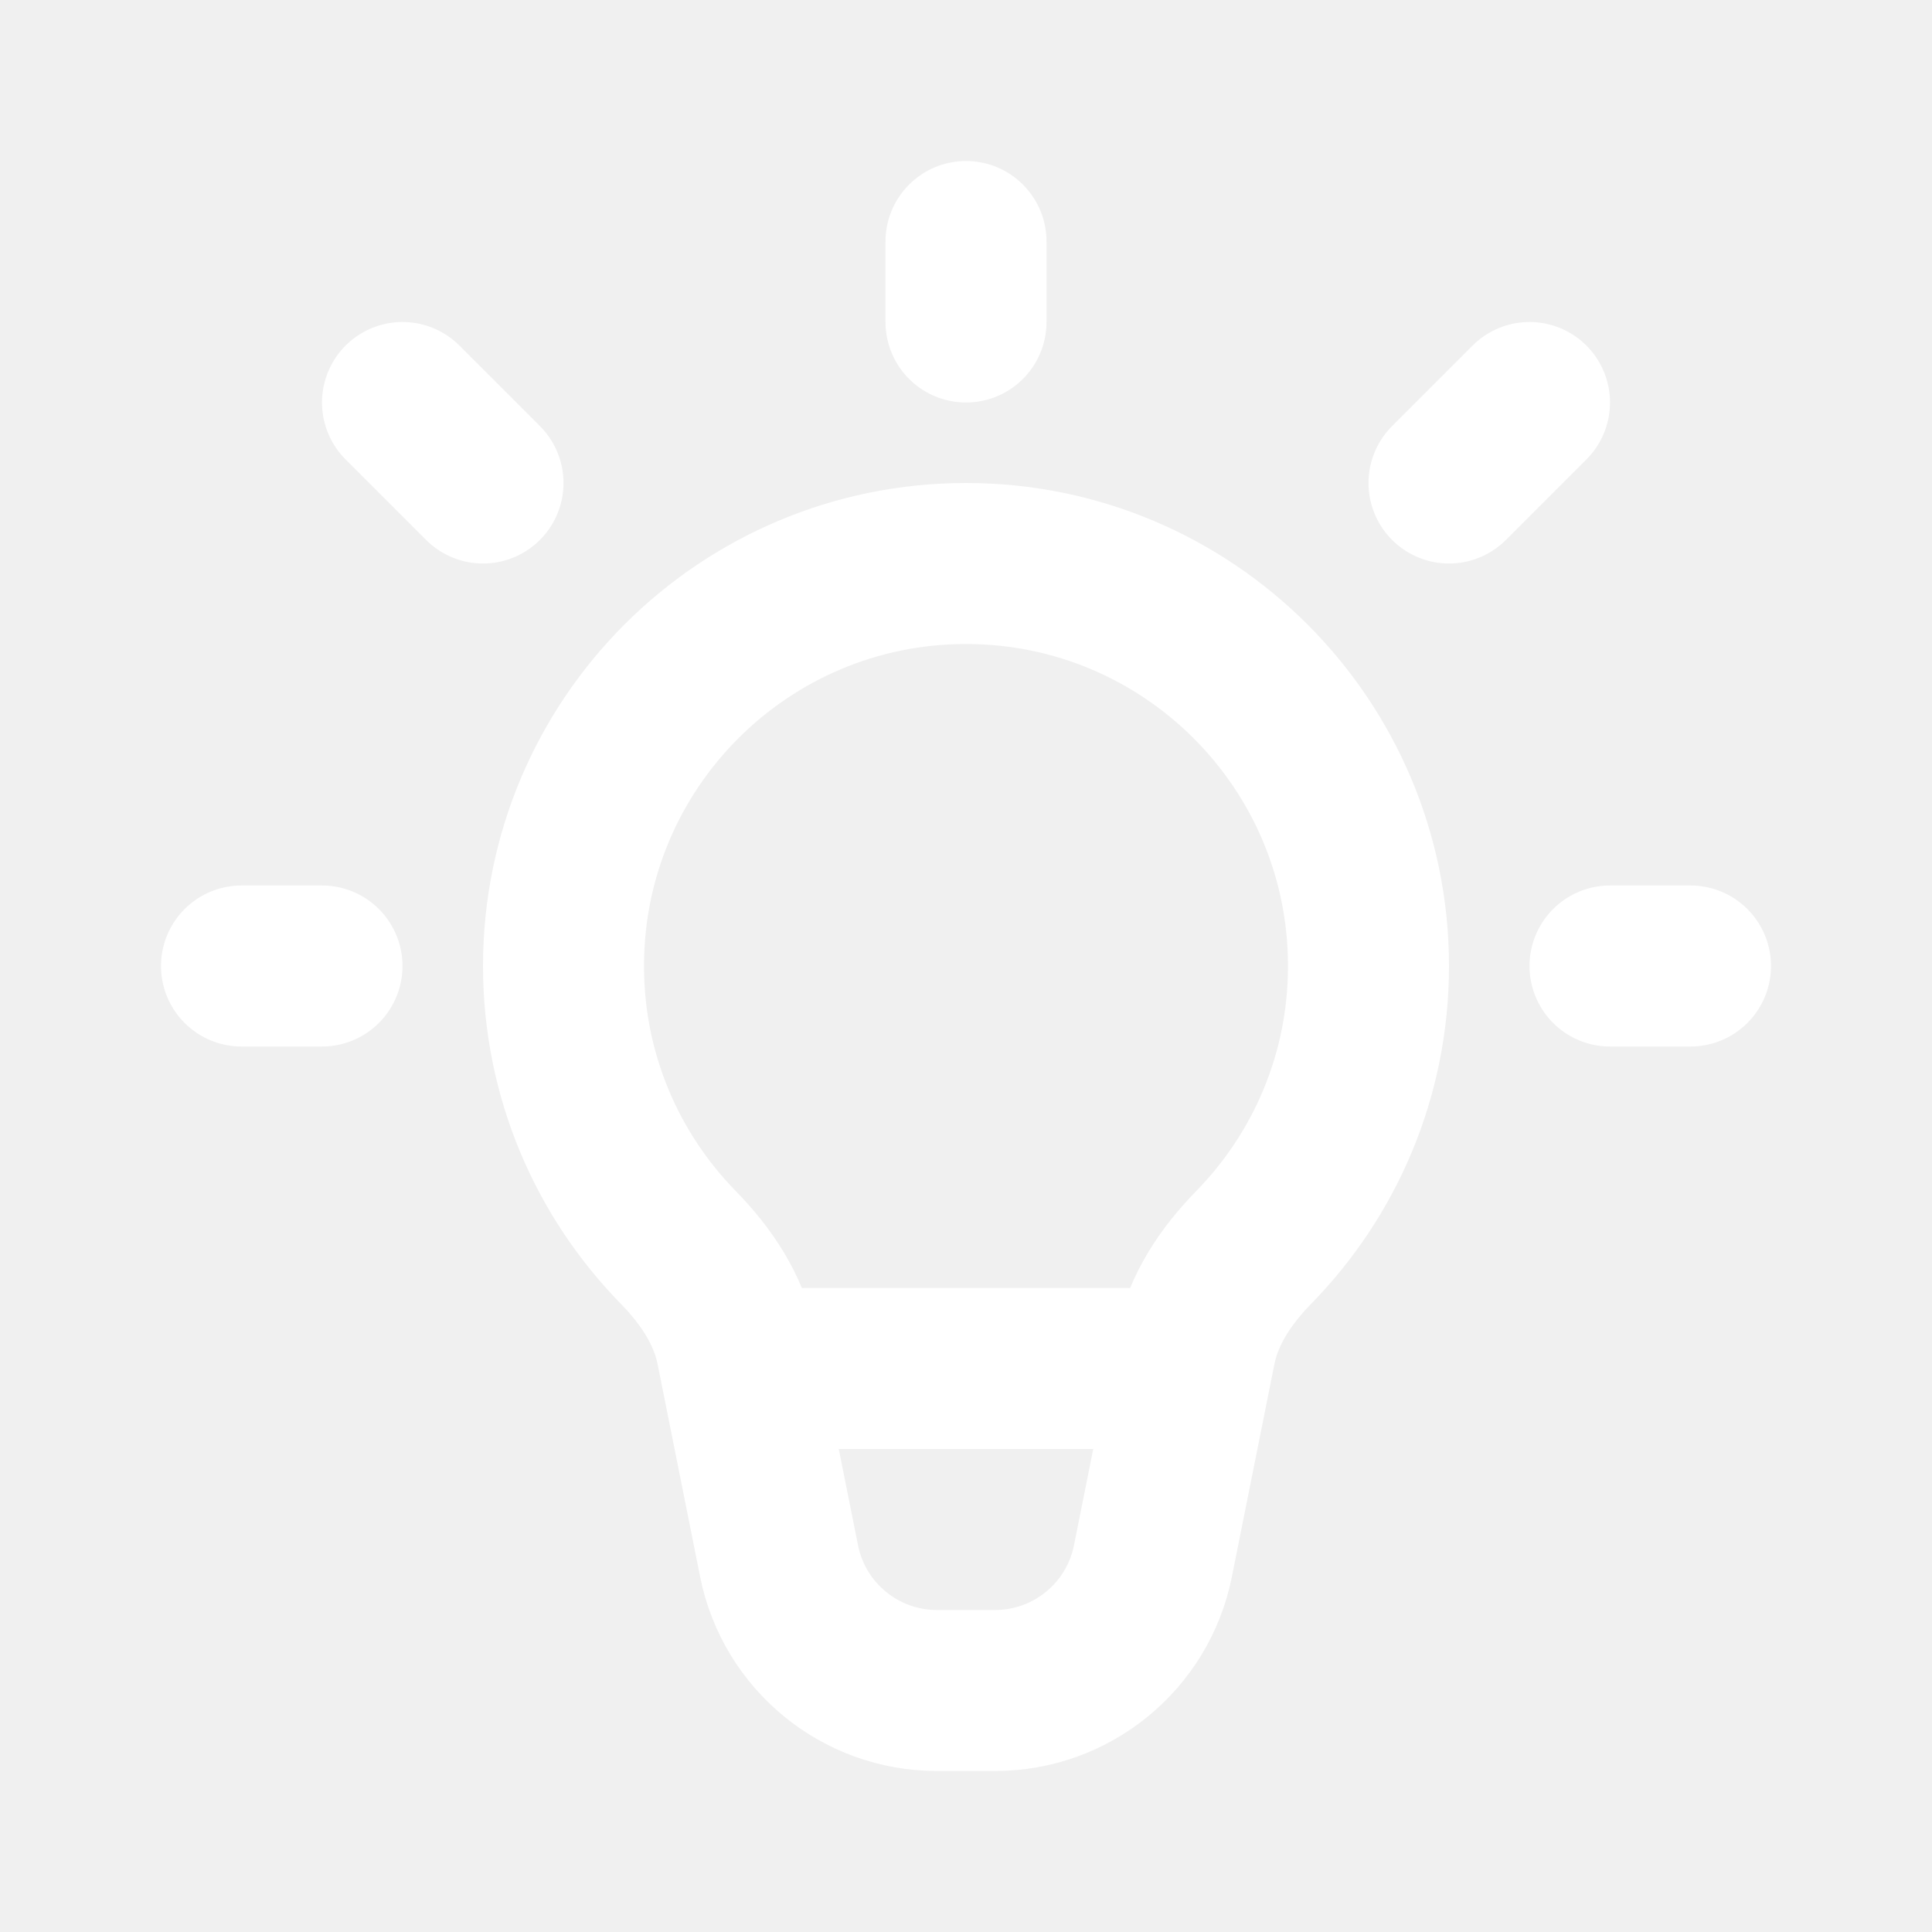
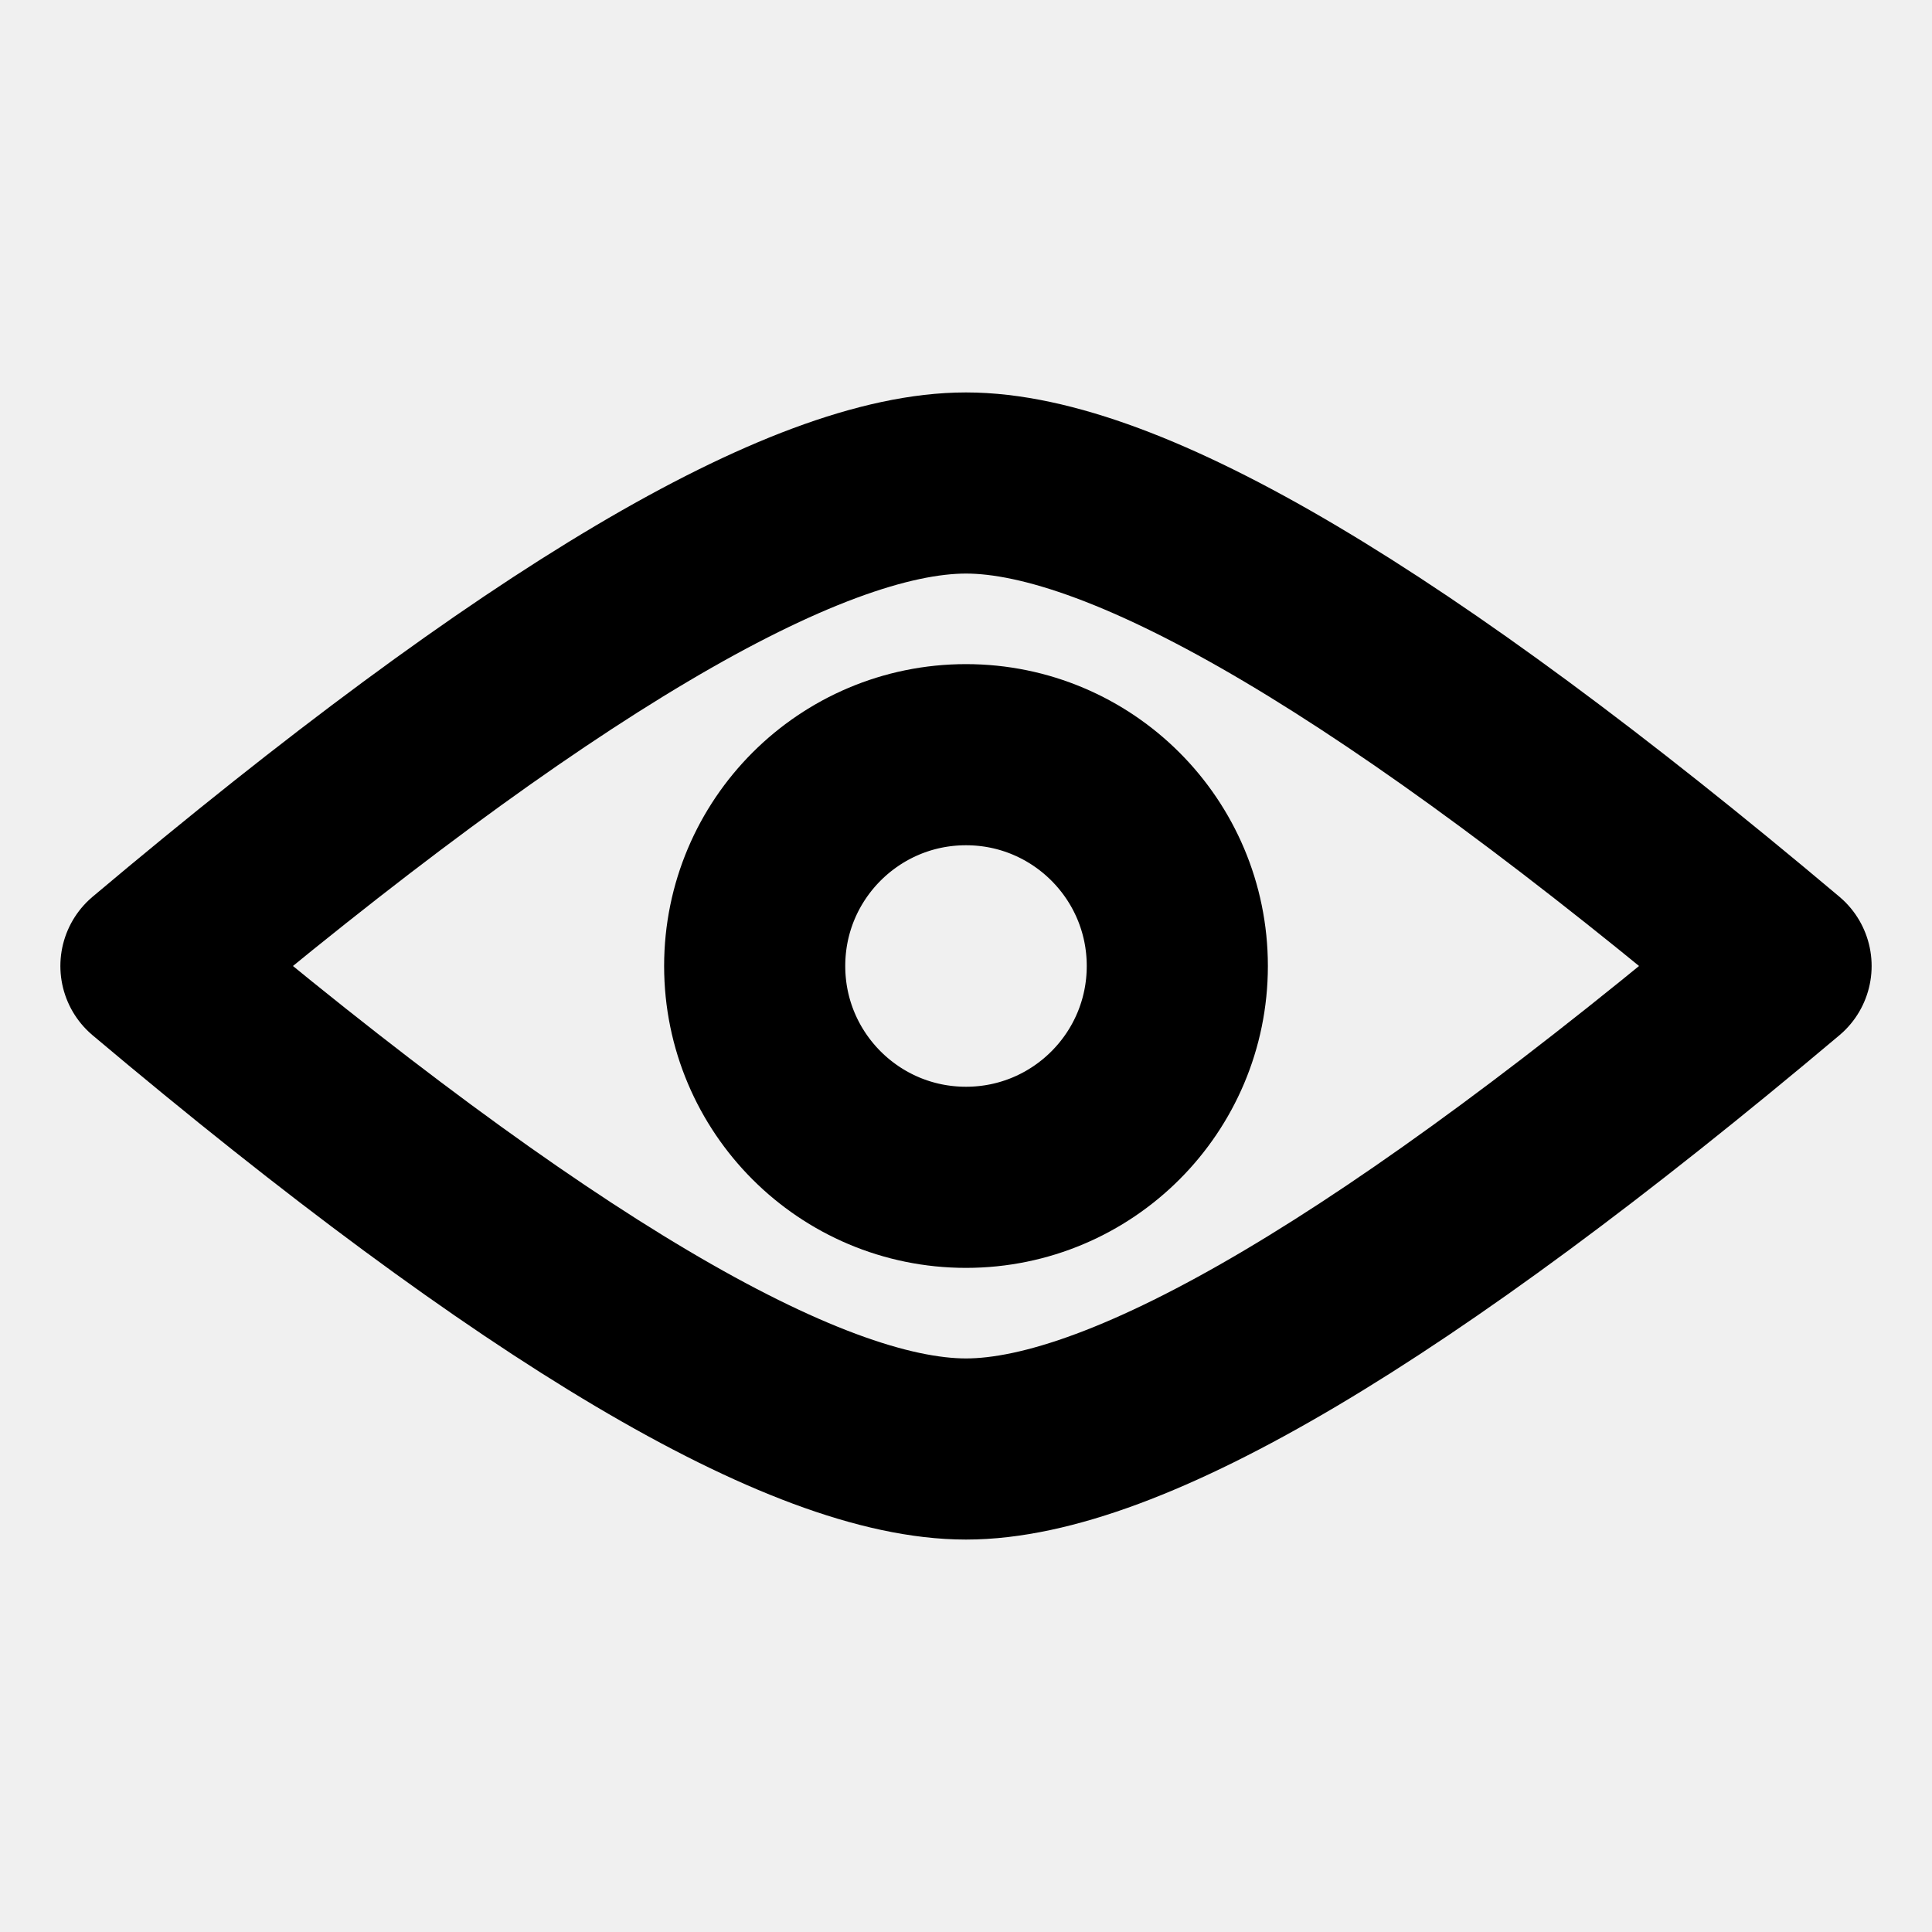
- <svg xmlns="http://www.w3.org/2000/svg" width="800px" height="800px" viewBox="0 0 24 24" fill="none">
-   <path d="M12 7C9.239 7 7 9.239 7 12C7 13.361 7.544 14.595 8.427 15.497C8.77 15.848 9.053 16.266 9.149 16.748L9.678 19.392C9.865 20.327 10.686 21 11.639 21H12.361C13.314 21 14.135 20.327 14.322 19.392L14.851 16.748C14.947 16.266 15.23 15.848 15.573 15.497C16.456 14.595 17 13.361 17 12C17 9.239 14.761 7 12 7Z" stroke="#ffffff" stroke-width="2" />
-   <path d="M12 4V3" stroke="#ffffff" stroke-width="2" stroke-linecap="round" stroke-linejoin="round" />
-   <path d="M18 6L19 5" stroke="#ffffff" stroke-width="2" stroke-linecap="round" stroke-linejoin="round" />
-   <path d="M20 12H21" stroke="#ffffff" stroke-width="2" stroke-linecap="round" stroke-linejoin="round" />
-   <path d="M4 12H3" stroke="#ffffff" stroke-width="2" stroke-linecap="round" stroke-linejoin="round" />
-   <path d="M5 5L6 6" stroke="#ffffff" stroke-width="2" stroke-linecap="round" stroke-linejoin="round" />
-   <path d="M10 17H14" stroke="#ffffff" stroke-width="2" stroke-linecap="round" stroke-linejoin="round" />
+ <svg xmlns="http://www.w3.org/2000/svg" width="256" height="256" viewBox="0 0 256 256">
+   <path d="     M 20 128     Q 96 64 128 64     Q 160 64 236 128     Q 160 192 128 192     Q 96 192 20 128 Z" fill="none" stroke="black" stroke-width="24" stroke-linecap="round" stroke-linejoin="round" />
+   <circle cx="128" cy="128" r="28" fill="none" stroke="black" stroke-width="24" />
</svg>
